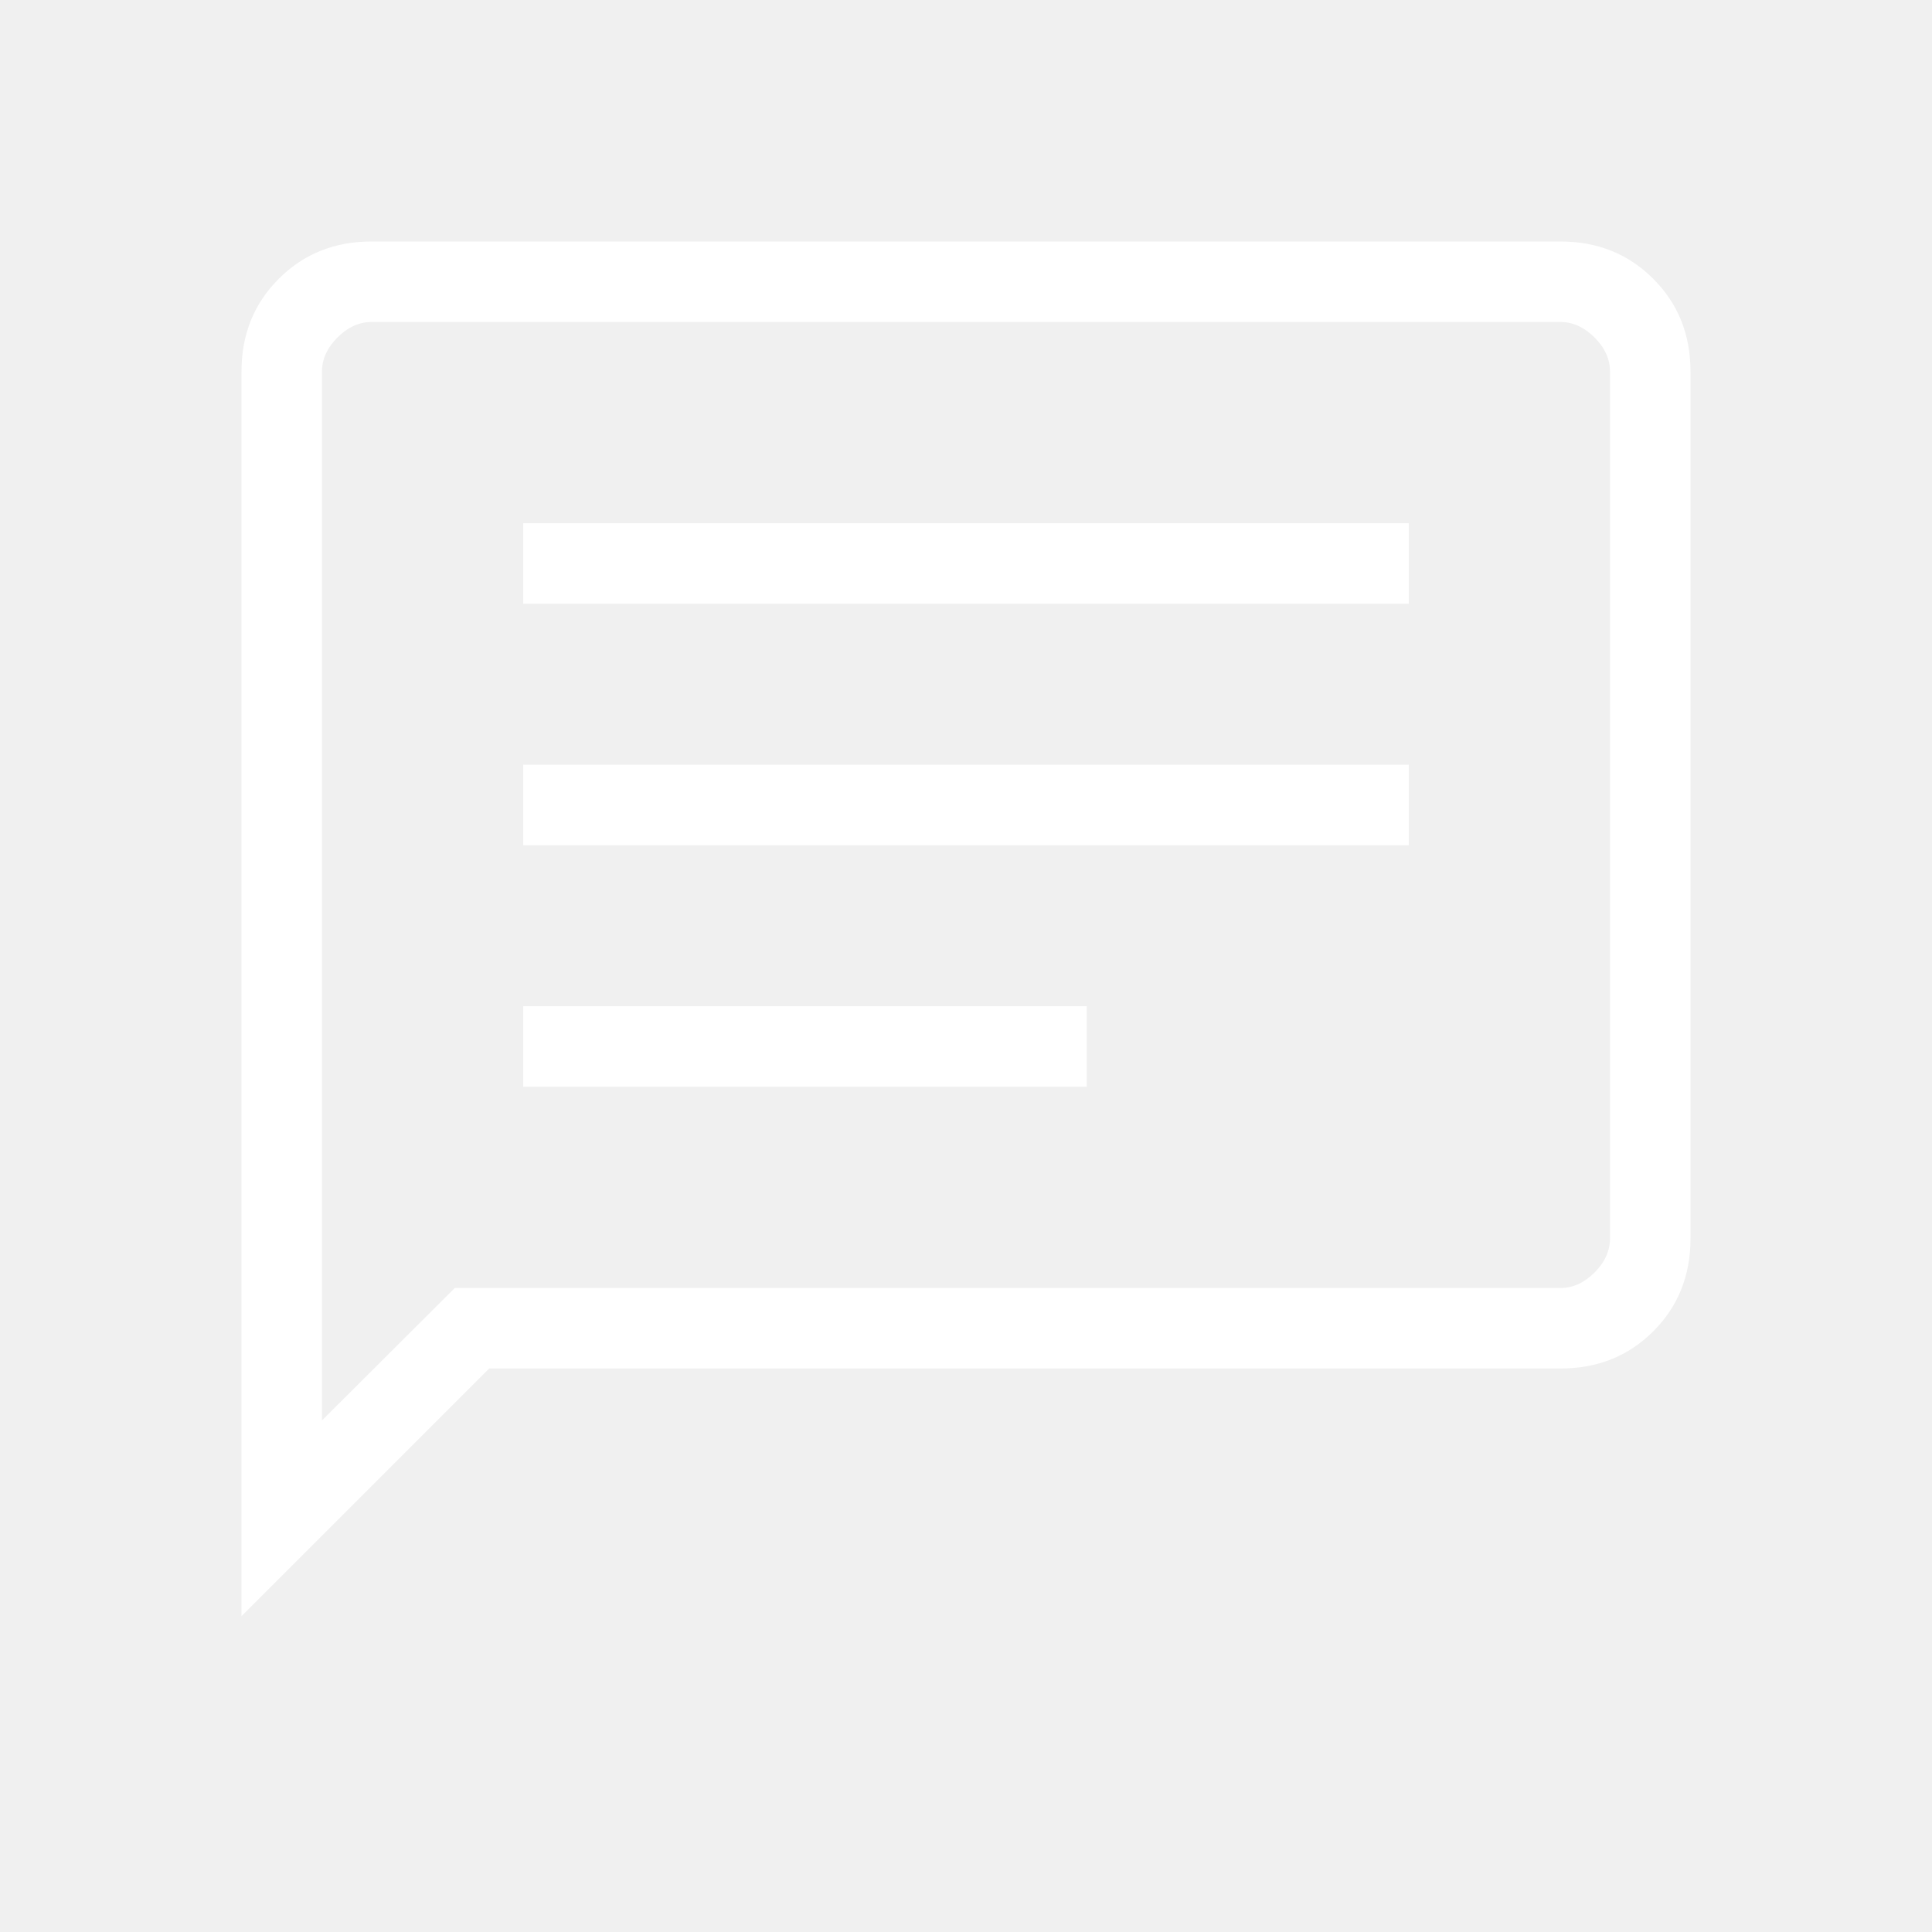
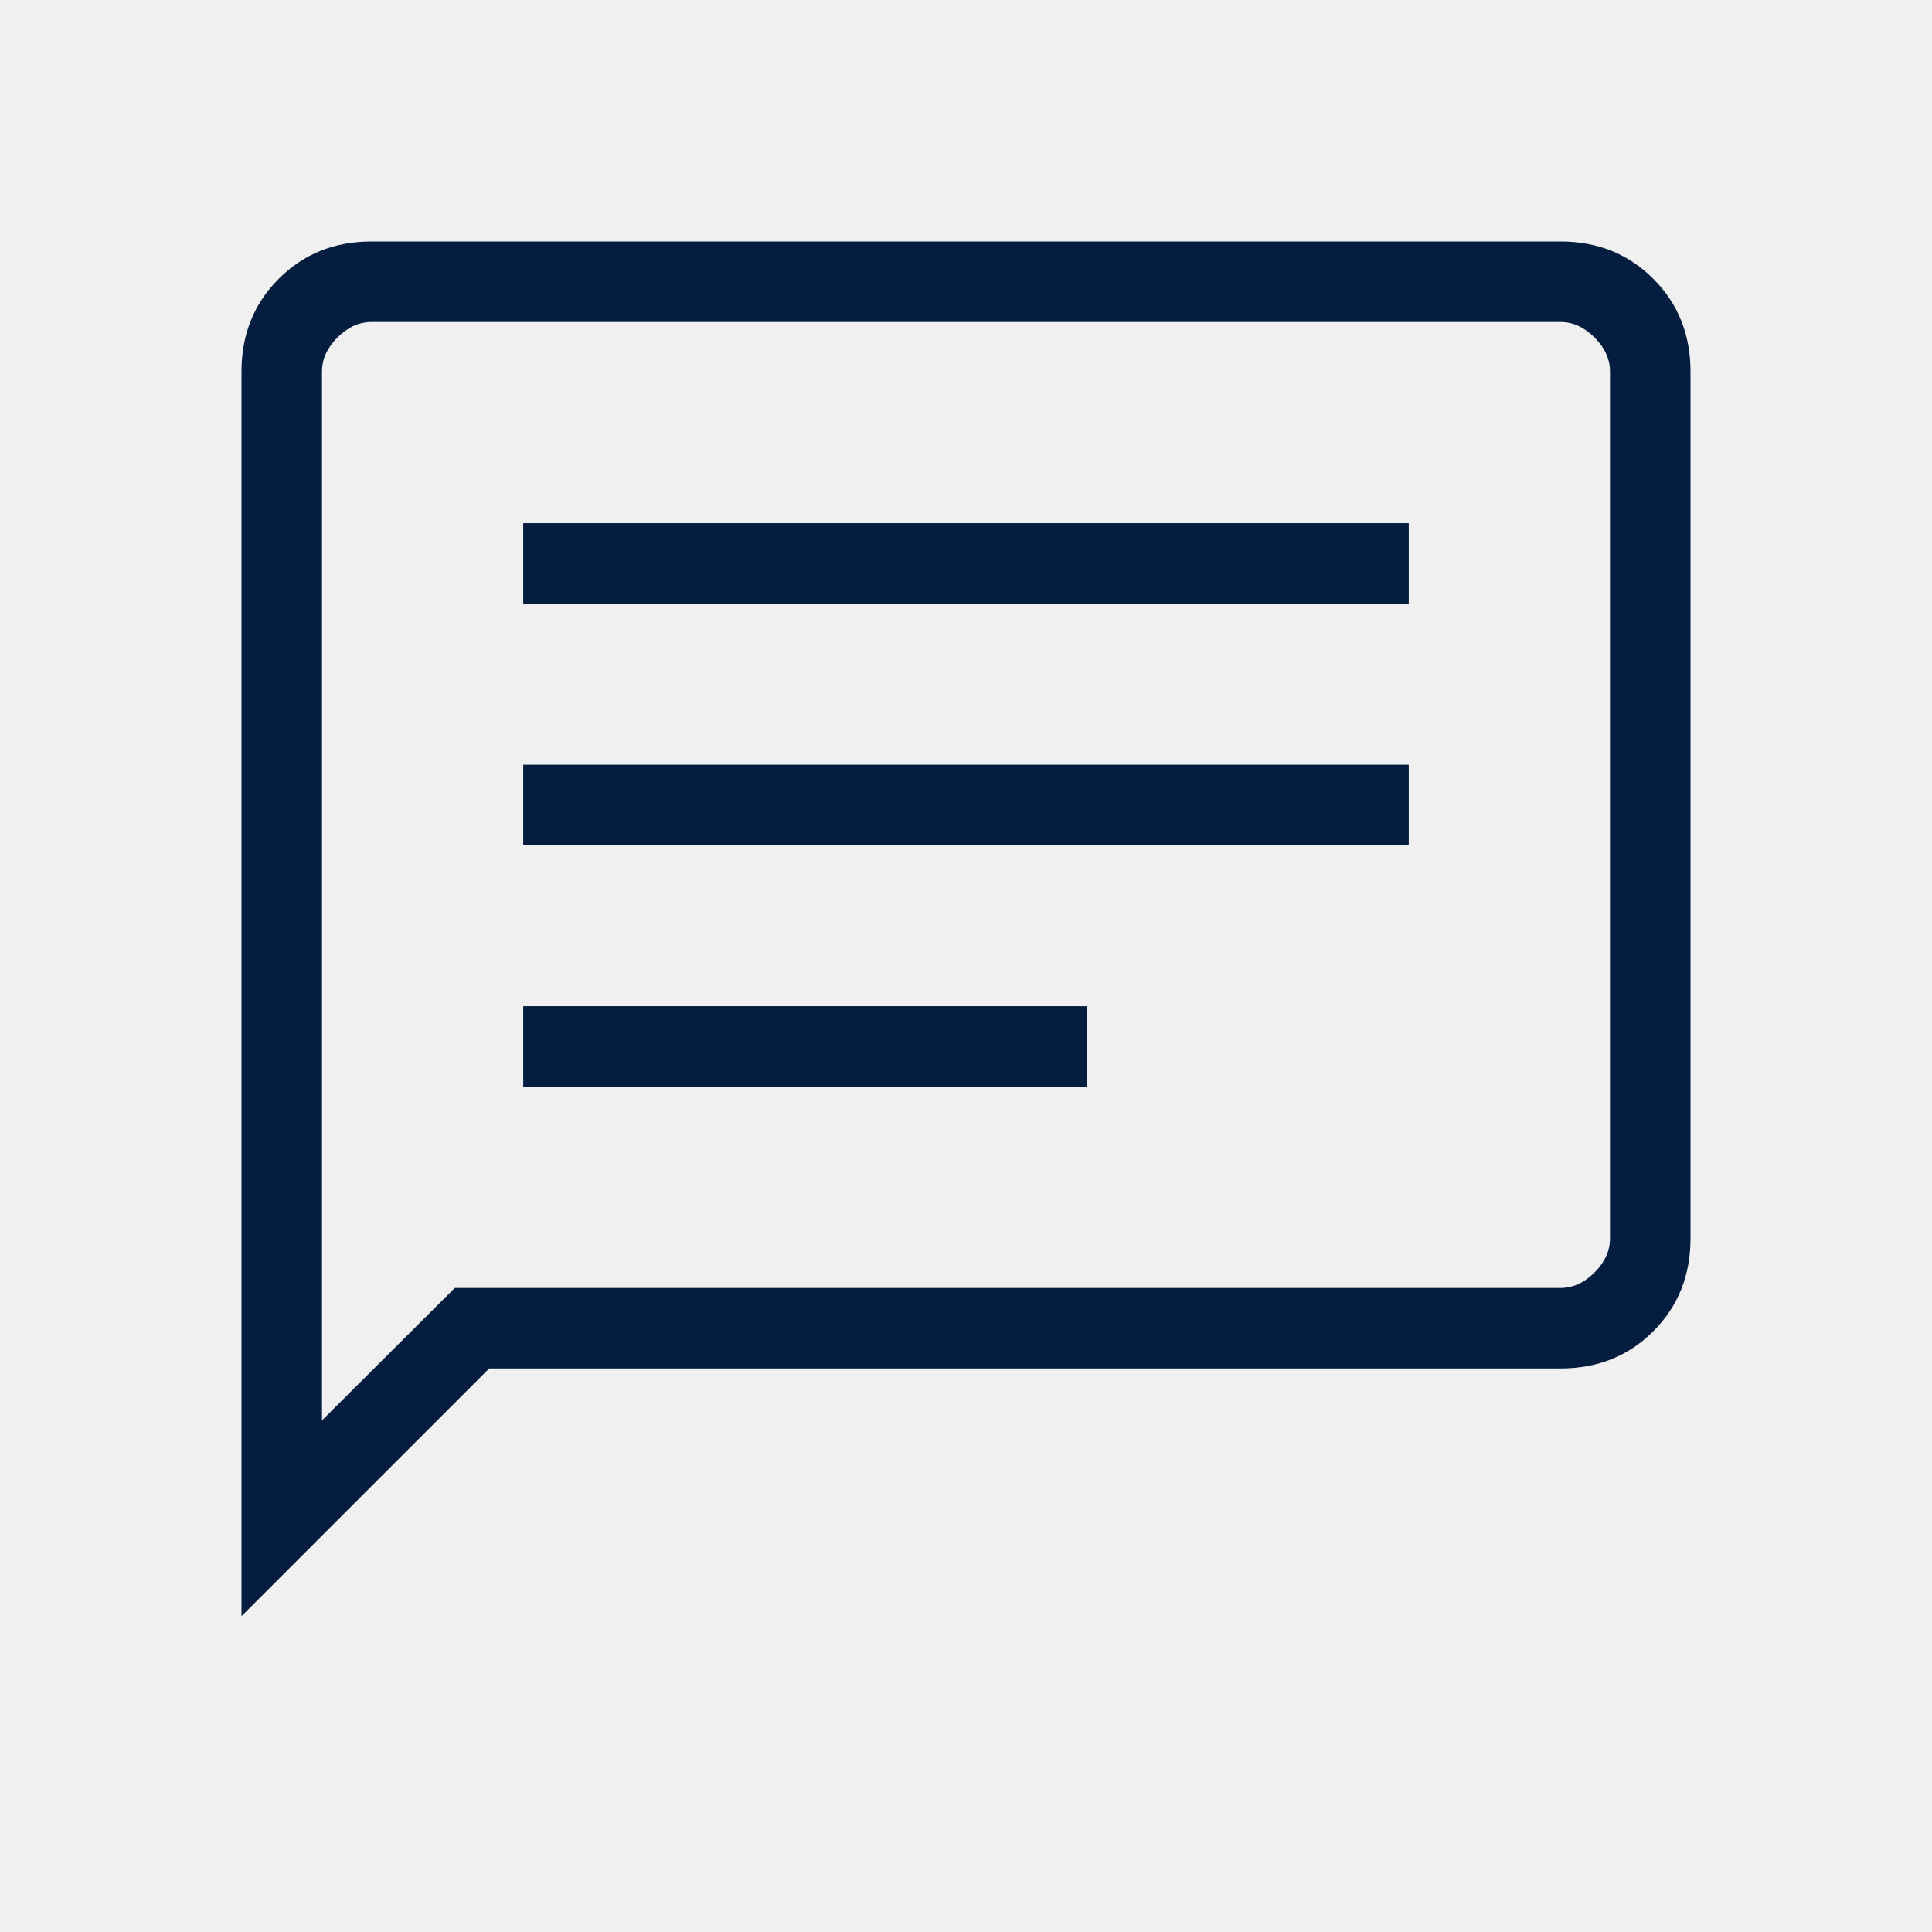
<svg xmlns="http://www.w3.org/2000/svg" width="30" height="30" viewBox="0 0 30 30" fill="none">
  <g id="material-symbols-light:chat-outline">
-     <path id="Vector" d="M8.125 16.875H16.875V15.625H8.125V16.875ZM8.125 13.125H21.875V11.875H8.125V13.125ZM8.125 9.375H21.875V8.125H8.125V9.375ZM3.75 25.096V5.769C3.75 5.194 3.943 4.714 4.329 4.329C4.714 3.943 5.194 3.75 5.769 3.75H24.231C24.806 3.75 25.286 3.943 25.671 4.329C26.057 4.714 26.25 5.194 26.25 5.769V19.231C26.25 19.806 26.058 20.287 25.672 20.672C25.287 21.058 24.806 21.25 24.231 21.25H7.596L3.75 25.096ZM7.062 20H24.231C24.423 20 24.599 19.92 24.76 19.76C24.92 19.599 25 19.423 25 19.231V5.769C25 5.577 24.92 5.401 24.76 5.24C24.599 5.08 24.423 5 24.231 5H5.769C5.577 5 5.401 5.08 5.24 5.24C5.08 5.401 5 5.577 5 5.769V22.056L7.062 20Z" fill="#fff" />
+     <path id="Vector" d="M8.125 16.875H16.875V15.625H8.125V16.875ZM8.125 13.125H21.875V11.875H8.125V13.125ZM8.125 9.375H21.875V8.125H8.125V9.375ZM3.75 25.096V5.769C3.75 5.194 3.943 4.714 4.329 4.329C4.714 3.943 5.194 3.75 5.769 3.75H24.231C24.806 3.75 25.286 3.943 25.671 4.329C26.057 4.714 26.25 5.194 26.25 5.769V19.231C26.25 19.806 26.058 20.287 25.672 20.672C25.287 21.058 24.806 21.25 24.231 21.25H7.596L3.75 25.096ZM7.062 20H24.231C24.423 20 24.599 19.92 24.76 19.76C24.92 19.599 25 19.423 25 19.231V5.769C25 5.577 24.92 5.401 24.76 5.24C24.599 5.08 24.423 5 24.231 5H5.769C5.577 5 5.401 5.08 5.24 5.24C5.08 5.401 5 5.577 5 5.769V22.056L7.062 20Z" fill="#021D40" />
  </g>
</svg>
